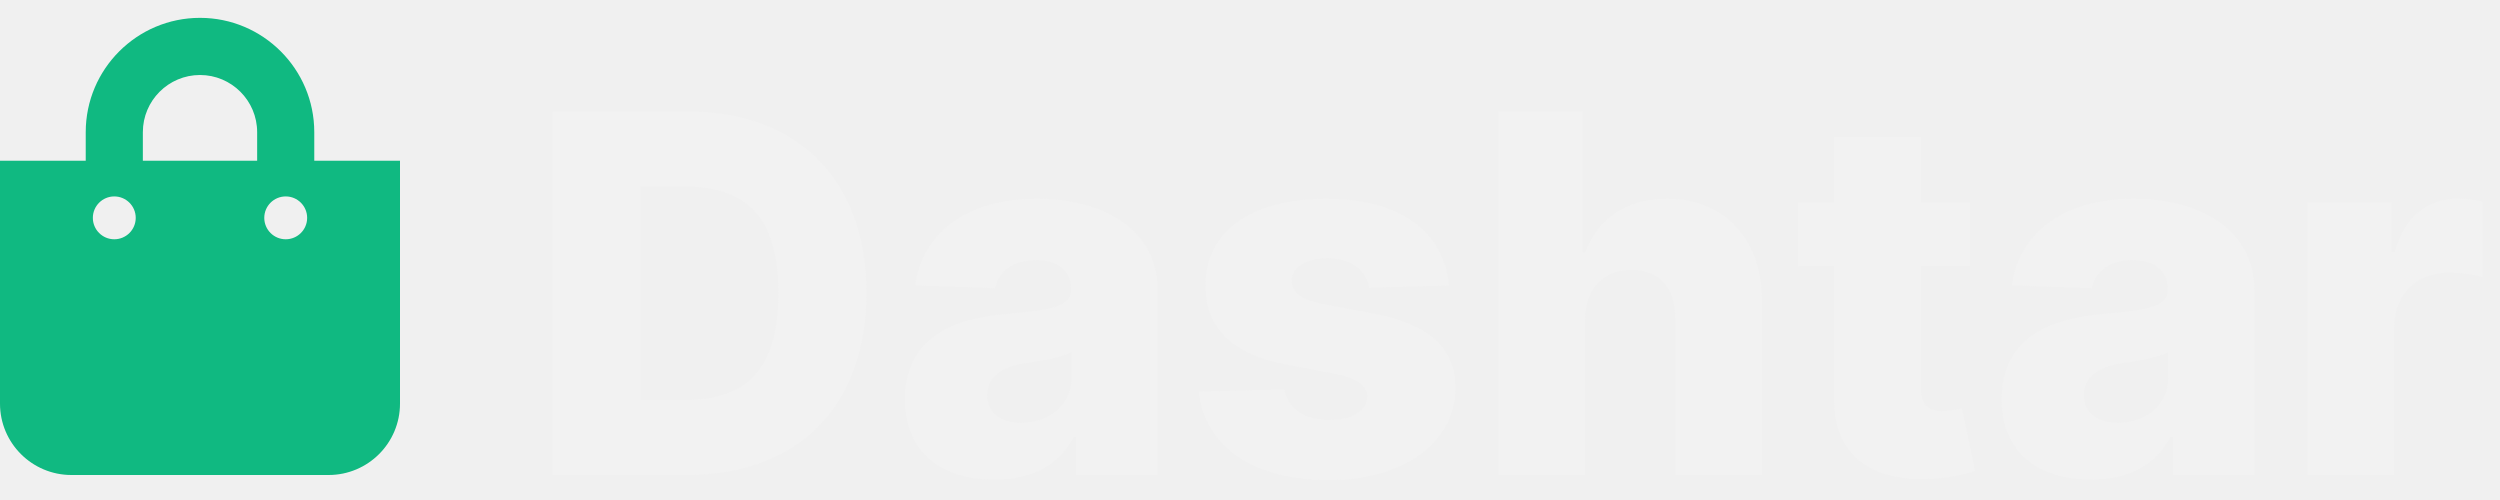
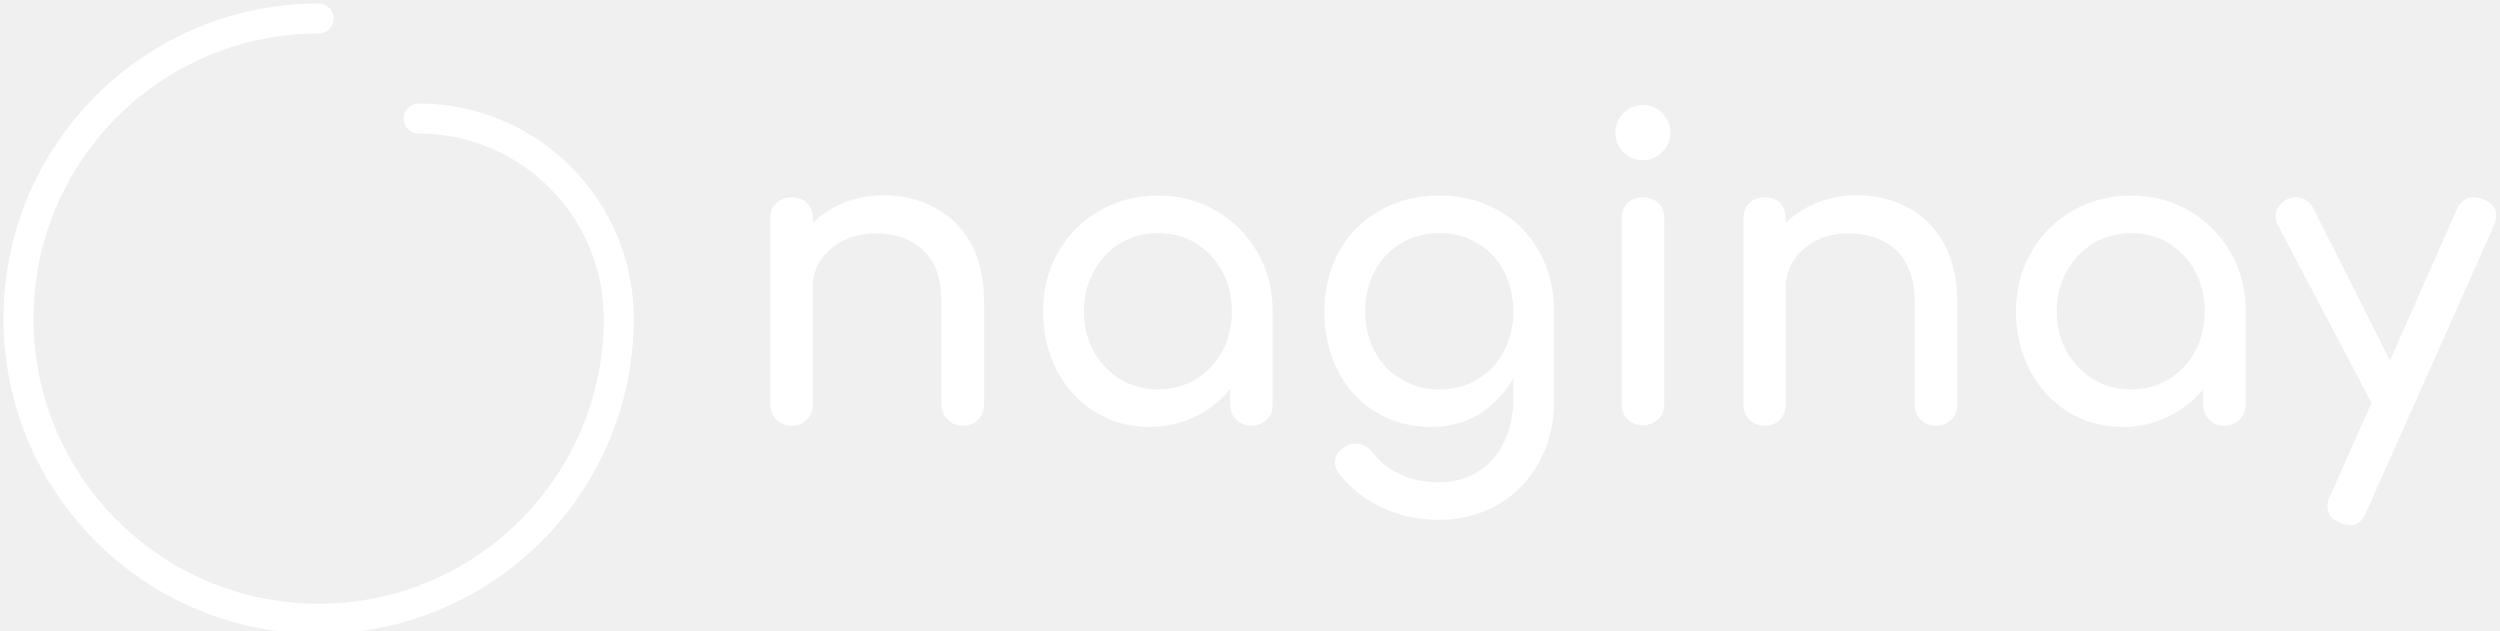
- <svg xmlns="http://www.w3.org/2000/svg" width="100" height="20" viewBox="0 0 100 20" fill="none">
-   <path d="M27.477 19C31.909 19 34.658 16.266 34.658 11.72C34.658 7.182 31.909 4.455 27.47 4.455H22.101V19H27.477ZM25.616 16.003V7.452H27.293C29.793 7.452 31.135 8.588 31.135 11.72C31.135 14.867 29.793 16.003 27.342 16.003H25.616ZM39.785 19.185C41.305 19.185 42.356 18.595 42.953 17.48H43.038V19H46.305V11.585C46.305 9.277 44.253 7.949 41.476 7.949C38.543 7.949 36.881 9.426 36.604 11.415L39.807 11.528C39.956 10.832 40.531 10.406 41.447 10.406C42.3 10.406 42.84 10.818 42.84 11.55V11.585C42.84 12.253 42.115 12.395 40.254 12.558C38.045 12.743 36.199 13.56 36.199 15.974C36.199 18.134 37.697 19.185 39.785 19.185ZM40.858 16.912C40.055 16.912 39.487 16.528 39.487 15.804C39.487 15.101 40.041 14.675 41.028 14.526C41.675 14.433 42.47 14.291 42.861 14.085V15.122C42.861 16.188 41.966 16.912 40.858 16.912ZM57.953 11.422C57.769 9.263 56 7.949 53.045 7.949C50.091 7.949 48.209 9.234 48.223 11.422C48.209 13.098 49.281 14.178 51.462 14.582L53.365 14.945C54.267 15.122 54.679 15.406 54.693 15.889C54.679 16.436 54.068 16.798 53.18 16.798C52.193 16.798 51.526 16.372 51.376 15.577L47.946 15.662C48.195 17.821 50.048 19.206 53.166 19.206C56.085 19.206 58.209 17.75 58.223 15.506C58.209 13.915 57.158 12.97 54.984 12.551L52.882 12.153C51.959 11.969 51.66 11.642 51.668 11.223C51.66 10.669 52.307 10.328 53.109 10.328C54.026 10.328 54.665 10.818 54.764 11.507L57.953 11.422ZM63.406 12.778C63.413 11.536 64.152 10.797 65.252 10.797C66.368 10.797 67.014 11.514 67.007 12.729V19H70.48V12.047C70.487 9.575 68.981 7.949 66.687 7.949C65.054 7.949 63.903 8.751 63.413 10.094H63.292V4.455H59.933V19H63.406V12.778ZM78.805 8.091H76.838V5.477H73.365V8.091H71.923V10.648H73.365V15.953C73.344 18.162 74.778 19.27 77.229 19.156C78.067 19.114 78.671 18.943 79.004 18.844L78.479 16.337C78.329 16.372 77.981 16.443 77.719 16.443C77.158 16.443 76.838 16.216 76.838 15.57V10.648H78.805V8.091ZM83.653 19.185C85.173 19.185 86.224 18.595 86.82 17.48H86.906V19H90.173V11.585C90.173 9.277 88.12 7.949 85.343 7.949C82.41 7.949 80.748 9.426 80.471 11.415L83.674 11.528C83.823 10.832 84.398 10.406 85.315 10.406C86.167 10.406 86.707 10.818 86.707 11.55V11.585C86.707 12.253 85.982 12.395 84.121 12.558C81.913 12.743 80.066 13.56 80.066 15.974C80.066 18.134 81.565 19.185 83.653 19.185ZM84.725 16.912C83.923 16.912 83.354 16.528 83.354 15.804C83.354 15.101 83.908 14.675 84.896 14.526C85.542 14.433 86.337 14.291 86.728 14.085V15.122C86.728 16.188 85.833 16.912 84.725 16.912ZM92.296 19H95.769V13.077C95.769 11.777 96.692 10.903 97.935 10.903C98.347 10.903 98.965 10.974 99.299 11.088V8.07C99.008 7.991 98.646 7.942 98.326 7.942C97.133 7.942 96.181 8.638 95.783 10.079H95.67V8.091H92.296V19Z" fill="#F2F2F2" />
-   <g clip-path="url(#clip0_138:2)">
-     <path d="M12.571 6.429V5.286C12.571 2.765 10.521 0.714 8 0.714C5.479 0.714 3.429 2.765 3.429 5.286V6.429H0V16.143C0 17.721 1.279 19 2.857 19H13.143C14.721 19 16 17.721 16 16.143V6.429H12.571ZM5.714 5.286C5.714 4.025 6.74 3 8 3C9.26 3 10.286 4.025 10.286 5.286V6.429H5.714V5.286ZM11.429 9.571C10.955 9.571 10.571 9.188 10.571 8.714C10.571 8.241 10.955 7.857 11.429 7.857C11.902 7.857 12.286 8.241 12.286 8.714C12.286 9.188 11.902 9.571 11.429 9.571ZM4.571 9.571C4.098 9.571 3.714 9.188 3.714 8.714C3.714 8.241 4.098 7.857 4.571 7.857C5.045 7.857 5.429 8.241 5.429 8.714C5.429 9.188 5.045 9.571 4.571 9.571Z" fill="#10B981" />
+ <svg xmlns="http://www.w3.org/2000/svg" data-v-423bf9ae="" viewBox="0 0 357 90" class="iconLeft">
+   <g data-v-423bf9ae="" id="2fb593fd-7e81-4fce-b764-2675b361f0cf" fill="white" transform="matrix(4.252303,0,0,4.252303,104.6421,8.281359)">
+     <path d="M5.07 4.61Q6.03 4.61 6.80 5.03Q7.57 5.45 8.01 6.25Q8.44 7.06 8.44 8.19L8.44 8.19L8.44 11.63Q8.44 11.94 8.24 12.14Q8.04 12.35 7.73 12.35L7.73 12.35Q7.42 12.35 7.22 12.14Q7.01 11.94 7.01 11.63L7.01 11.63L7.01 8.19Q7.01 7.06 6.41 6.47Q5.80 5.89 4.79 5.89L4.79 5.89Q4.20 5.89 3.72 6.13Q3.23 6.37 2.96 6.78Q2.69 7.18 2.69 7.69L2.69 7.69L2.69 11.63Q2.69 11.94 2.49 12.14Q2.30 12.35 1.97 12.35L1.97 12.35Q1.67 12.35 1.46 12.14Q1.26 11.94 1.26 11.63L1.26 11.63L1.26 5.39Q1.26 5.07 1.46 4.87Q1.67 4.68 1.97 4.68L1.97 4.68Q2.30 4.68 2.49 4.87Q2.69 5.07 2.69 5.39L2.69 5.39L2.69 5.54Q3.14 5.10 3.75 4.85Q4.37 4.61 5.07 4.61L5.07 4.61ZM14.28 4.62Q15.36 4.62 16.23 5.13Q17.11 5.64 17.62 6.53Q18.13 7.42 18.13 8.51L18.13 8.51L18.13 11.63Q18.13 11.94 17.93 12.14Q17.72 12.35 17.42 12.35L17.42 12.35Q17.11 12.35 16.91 12.14Q16.70 11.94 16.70 11.63L16.70 11.63L16.70 11.12Q16.21 11.72 15.51 12.05Q14.81 12.39 14 12.39L14 12.39Q12.99 12.39 12.17 11.89Q11.35 11.38 10.88 10.49Q10.42 9.60 10.42 8.51L10.42 8.51Q10.42 7.42 10.92 6.53Q11.42 5.64 12.31 5.13Q13.20 4.62 14.28 4.62L14.28 4.62ZM14.28 11.13Q14.98 11.13 15.55 10.79Q16.11 10.44 16.44 9.85Q16.76 9.25 16.76 8.51L16.76 8.51Q16.76 7.77 16.44 7.17Q16.11 6.57 15.55 6.22Q14.98 5.88 14.28 5.88L14.28 5.88Q13.58 5.88 13.01 6.22Q12.45 6.57 12.12 7.17Q11.79 7.77 11.79 8.51L11.79 8.51Q11.79 9.25 12.12 9.85Q12.45 10.44 13.01 10.79Q13.58 11.13 14.28 11.13L14.28 11.13ZM23.73 4.62Q24.84 4.62 25.71 5.12Q26.59 5.61 27.08 6.50Q27.58 7.38 27.58 8.51L27.58 8.51L27.58 11.54Q27.58 12.64 27.09 13.55Q26.60 14.46 25.71 14.99Q24.82 15.51 23.70 15.51L23.70 15.51Q22.69 15.51 21.83 15.11Q20.96 14.71 20.37 13.97L20.37 13.97Q20.22 13.78 20.22 13.58L20.22 13.58Q20.22 13.29 20.51 13.08L20.51 13.08Q20.71 12.95 20.90 12.95L20.90 12.95Q21.25 12.95 21.48 13.24L21.48 13.24Q21.85 13.73 22.43 13.99Q23.00 14.25 23.73 14.25L23.73 14.25Q24.42 14.25 24.98 13.92Q25.54 13.59 25.87 12.96Q26.21 12.32 26.21 11.44L26.21 11.44L26.21 10.75Q25.77 11.52 25.06 11.96Q24.35 12.39 23.45 12.39L23.45 12.39Q22.41 12.39 21.60 11.89Q20.78 11.40 20.32 10.51Q19.87 9.63 19.87 8.51L19.87 8.51Q19.87 7.38 20.36 6.50Q20.85 5.61 21.73 5.12Q22.61 4.62 23.73 4.62L23.73 4.62ZM23.73 11.13Q24.44 11.13 25.01 10.79Q25.58 10.46 25.89 9.86Q26.21 9.27 26.21 8.51L26.21 8.51Q26.21 7.76 25.89 7.15Q25.58 6.55 25.01 6.22Q24.44 5.88 23.73 5.88L23.73 5.88Q23.02 5.88 22.45 6.22Q21.88 6.55 21.56 7.15Q21.24 7.76 21.24 8.51L21.24 8.51Q21.24 9.27 21.56 9.86Q21.88 10.46 22.45 10.79Q23.02 11.13 23.73 11.13L23.73 11.13ZM29.85 5.39Q29.85 5.07 30.05 4.87Q30.25 4.68 30.56 4.68L30.56 4.68Q30.88 4.68 31.08 4.87Q31.28 5.07 31.28 5.39L31.28 5.39L31.28 11.62Q31.28 11.93 31.08 12.13Q30.88 12.33 30.56 12.33L30.56 12.33Q30.25 12.33 30.05 12.13Q29.85 11.93 29.85 11.62L29.85 11.62L29.85 5.39ZM30.56 1.58Q30.94 1.58 31.21 1.85Q31.49 2.13 31.49 2.51L31.49 2.51Q31.49 2.88 31.21 3.16Q30.94 3.43 30.56 3.43L30.56 3.43Q30.18 3.43 29.91 3.16Q29.64 2.88 29.64 2.51L29.64 2.51Q29.64 2.13 29.91 1.85Q30.18 1.58 30.56 1.58L30.56 1.58ZM37.74 4.61Q38.71 4.61 39.48 5.03Q40.25 5.45 40.68 6.25Q41.12 7.06 41.12 8.19L41.12 8.19L41.12 11.63Q41.12 11.94 40.92 12.14Q40.71 12.35 40.40 12.35L40.40 12.35Q40.10 12.35 39.89 12.14Q39.69 11.94 39.69 11.63L39.69 11.63L39.69 8.19Q39.69 7.06 39.08 6.47Q38.47 5.89 37.46 5.89L37.46 5.89Q36.88 5.89 36.39 6.13Q35.91 6.37 35.64 6.78Q35.36 7.18 35.36 7.69L35.36 7.69L35.36 11.63Q35.36 11.94 35.17 12.14Q34.97 12.35 34.65 12.35L34.65 12.35Q34.34 12.35 34.14 12.14Q33.94 11.94 33.94 11.63L33.94 11.63L33.94 5.39Q33.94 5.07 34.14 4.87Q34.34 4.68 34.65 4.68L34.65 4.68Q34.97 4.68 35.17 4.87Q35.36 5.07 35.36 5.39L35.36 5.39L35.36 5.54Q35.81 5.10 36.43 4.85Q37.04 4.61 37.74 4.61L37.74 4.61ZM46.96 4.62Q48.03 4.62 48.91 5.13Q49.78 5.64 50.30 6.53Q50.81 7.42 50.81 8.51L50.81 8.51L50.81 11.63Q50.81 11.94 50.60 12.14Q50.40 12.35 50.09 12.35L50.09 12.35Q49.78 12.35 49.58 12.14Q49.38 11.94 49.38 11.63L49.38 11.63L49.38 11.12Q48.89 11.72 48.19 12.05Q47.49 12.39 46.68 12.39L46.68 12.39Q45.67 12.39 44.85 11.89Q44.03 11.38 43.56 10.49Q43.09 9.60 43.09 8.51L43.09 8.51Q43.09 7.42 43.60 6.53Q44.10 5.64 44.99 5.13Q45.88 4.62 46.96 4.62L46.96 4.62ZM46.96 11.13Q47.66 11.13 48.22 10.79Q48.79 10.44 49.11 9.85Q49.43 9.25 49.43 8.51L49.43 8.51Q49.43 7.77 49.11 7.17Q48.79 6.57 48.22 6.22Q47.66 5.88 46.96 5.88L46.96 5.88Q46.26 5.88 45.69 6.22Q45.12 6.57 44.79 7.17Q44.46 7.77 44.46 8.51L44.46 8.51Q44.46 9.25 44.79 9.85Q45.12 10.44 45.69 10.79Q46.26 11.13 46.96 11.13L46.96 11.13ZM58.79 4.75Q59.22 4.91 59.22 5.29L59.22 5.29Q59.22 5.43 59.14 5.63L59.14 5.63L54.85 15.26Q54.68 15.69 54.31 15.69L54.31 15.69Q54.17 15.69 53.97 15.61L53.97 15.61Q53.55 15.43 53.55 15.06L53.55 15.06Q53.55 14.90 53.63 14.73L53.63 14.73L55.03 11.58L51.88 5.60Q51.81 5.47 51.81 5.31L51.81 5.31Q51.81 5.12 51.93 4.97Q52.04 4.82 52.22 4.73L52.22 4.73Q52.35 4.68 52.50 4.68L52.50 4.68Q52.89 4.68 53.09 5.07L53.09 5.07L55.65 10.16L57.90 5.08Q58.09 4.68 58.45 4.68L58.45 4.68Q58.63 4.68 58.79 4.75L58.79 4.75Z" />
  </g>
-   <defs>
-     <clipPath id="clip0_138:2">
-       <rect width="16" height="18.286" fill="white" transform="translate(0 0.714233)" />
-     </clipPath>
-   </defs>
+   <g data-v-423bf9ae="" id="ce71d442-75d3-48a1-8e9c-daf4a4c12d78" transform="matrix(1.428571,0,0,1.428571,-25.92857,-25.92857)" stroke="none" fill="white">
+     <path d="M60 31.5c10.217 0 18.5 8.282 18.5 18.499 0 15.741-12.76 28.5-28.5 28.5C34.26 78.5 21.5 65.74 21.5 50c0-15.74 12.76-28.5 28.5-28.5a1.5 1.5 0 100-3c-17.397 0-31.5 14.103-31.5 31.5 0 17.396 14.103 31.5 31.5 31.5S81.5 67.396 81.5 50c0-11.873-9.626-21.5-21.5-21.5a1.5 1.5 0 000 3z" />
+   </g>
</svg>
